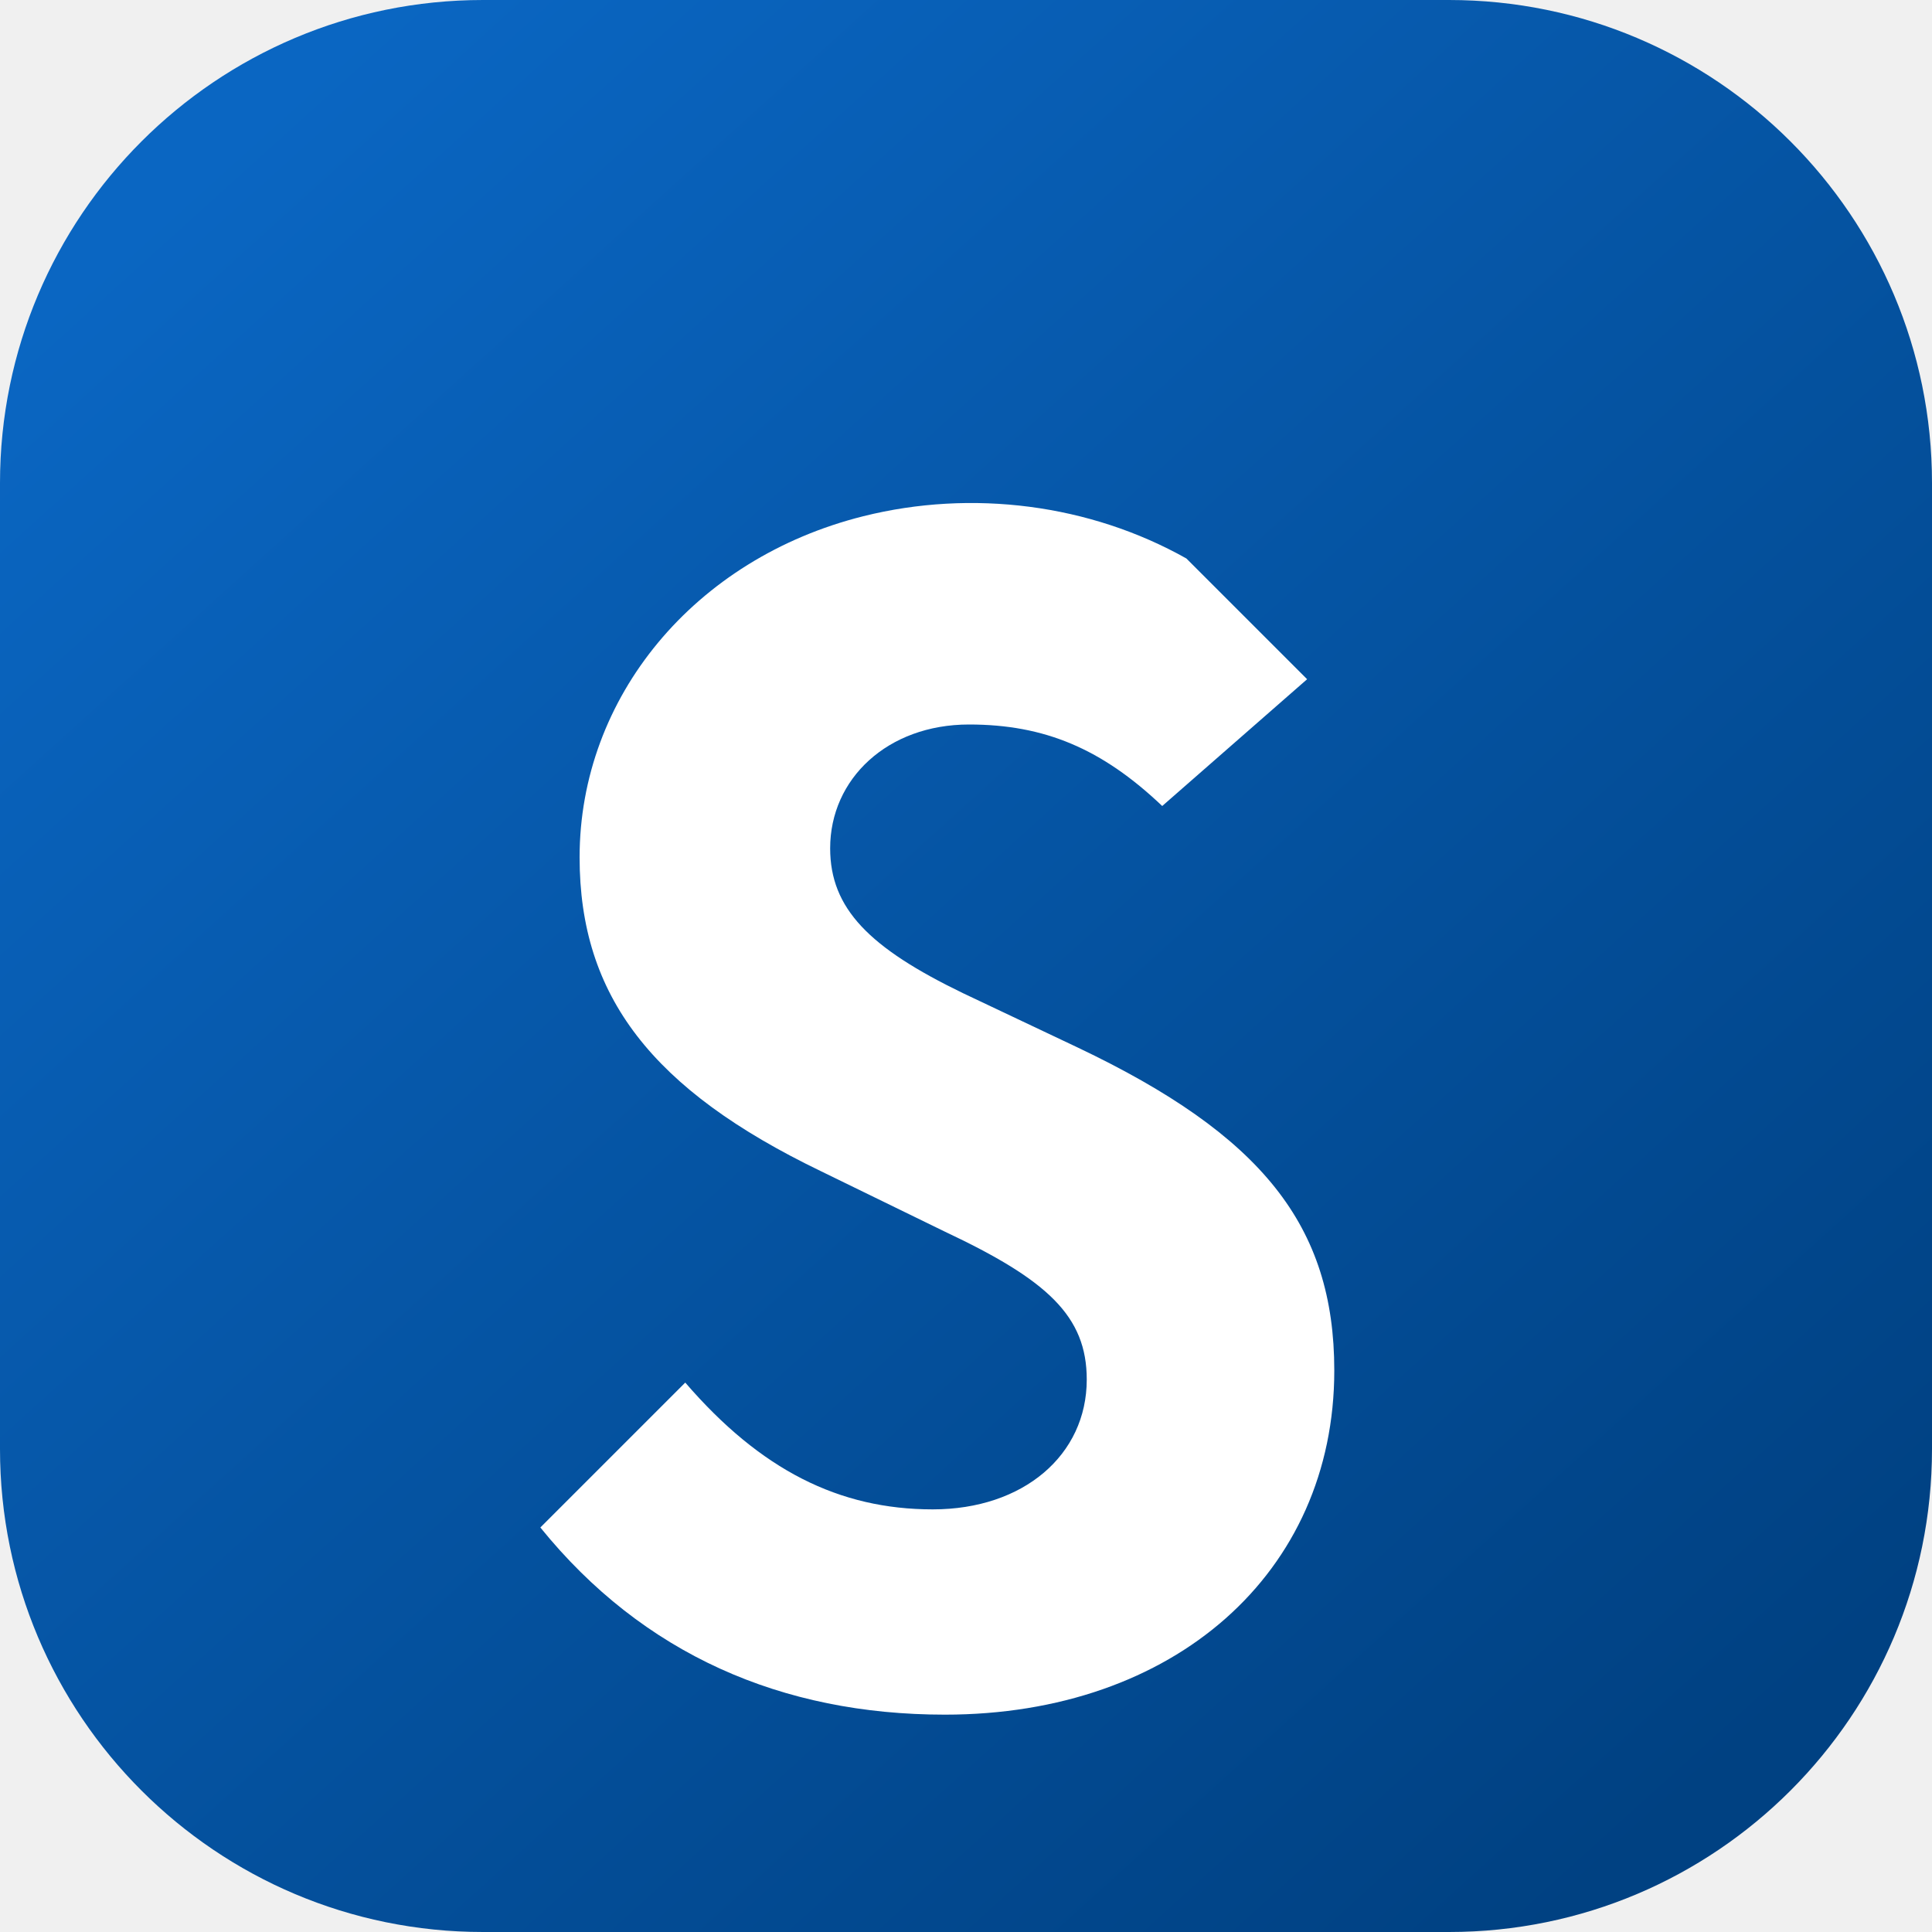
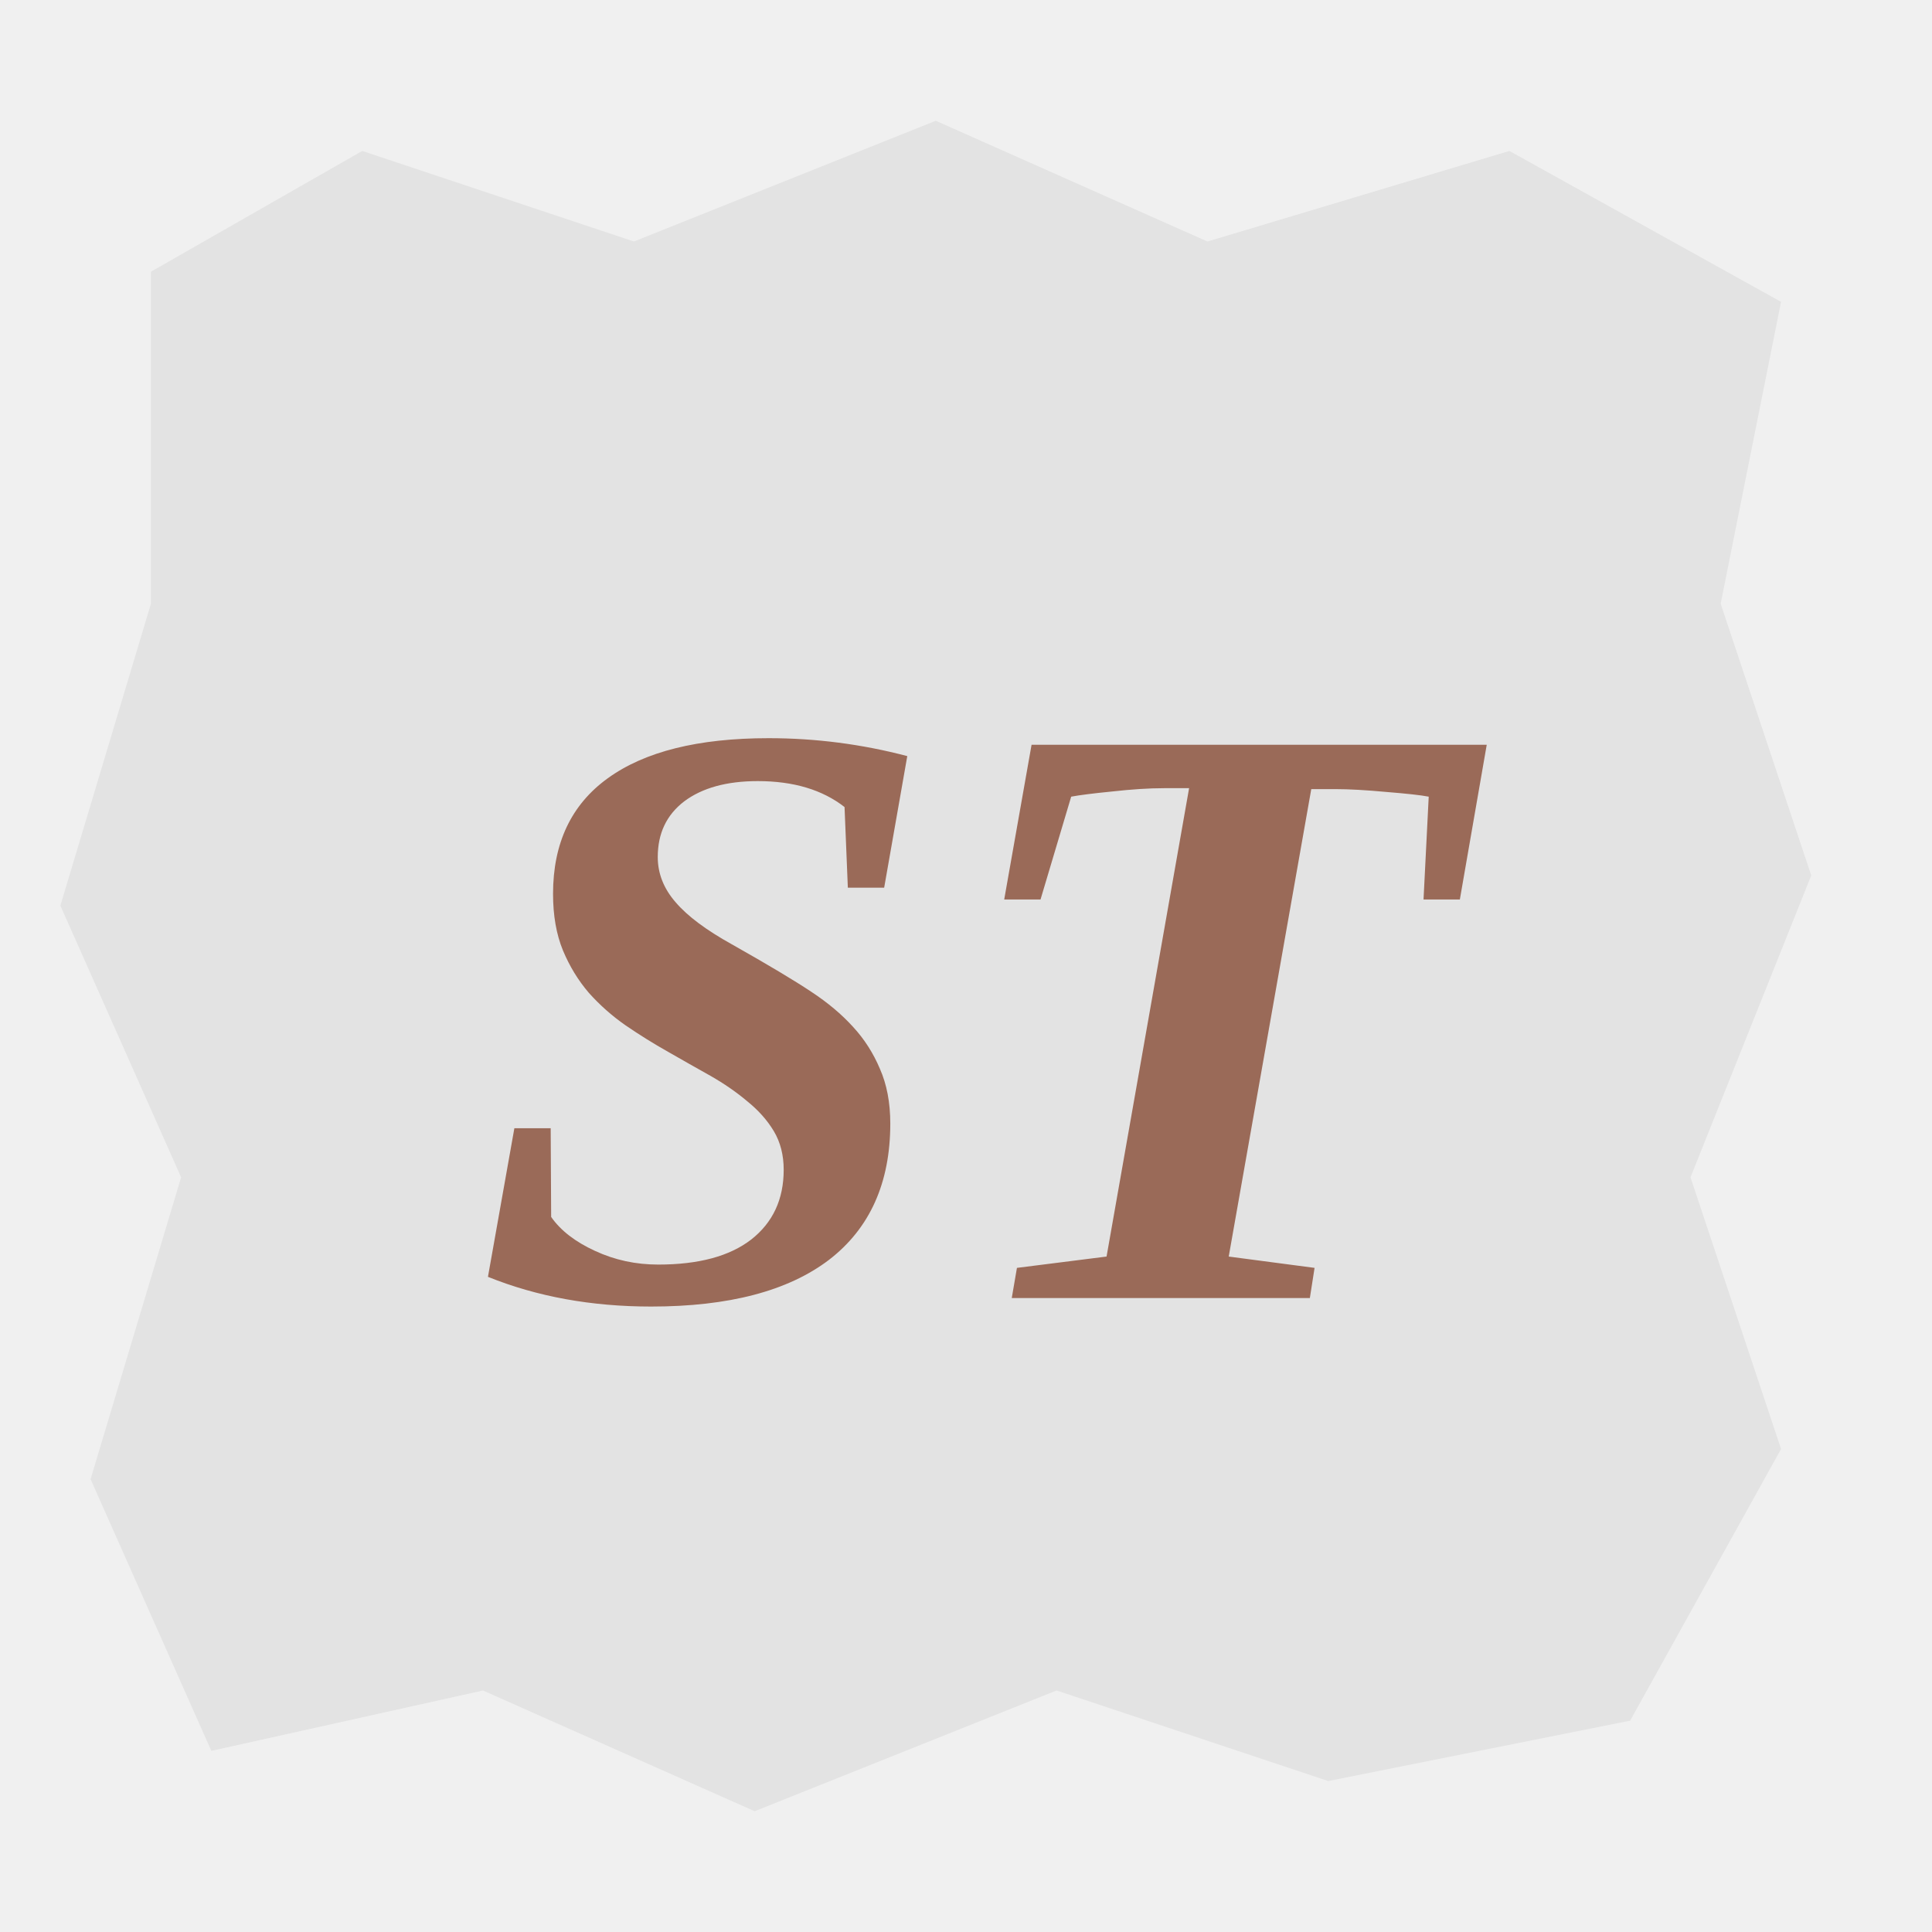
<svg xmlns="http://www.w3.org/2000/svg" viewBox="0 0 64 64">
-   <defs>
-     <linearGradient id="bg" x1="12%" y1="8%" x2="88%" y2="92%">
-       <stop offset="0%" stop-color="#0a66c2" />
-       <stop offset="100%" stop-color="#004182" />
-     </linearGradient>
-   </defs>
-   <rect width="64" height="64" rx="16" fill="url(#bg)" />
-   <path d="M39.3 18.5c-3.2-1.8-7.1-2.3-10.7-1.4c-5.6 1.4-9.4 6-9.4 11.3c0 4.6 2.4 7.7 8 10.4l4.1 2c3.4 1.6 4.7 2.8 4.7 4.9c0 2.5-2.1 4.3-5.1 4.3c-3.1 0-5.7-1.3-8.2-4.2l-4.8 4.8c3.4 4.2 8 6.2 13.4 6.2c7.6 0 12.9-4.7 12.9-11.4c0-4.8-2.4-7.8-8.5-10.7l-3.8-1.8c-3.1-1.5-4.4-2.8-4.4-4.8c0-2.3 1.9-4.1 4.6-4.1c2.5 0 4.4 0.8 6.4 2.7l4.8-4.2Z" fill="#ffffff" />
+   <path d="M5 9 12 5l9 3 10-4 9 4 10-3 9 5-2 10 3 9-4 10 3 9-5 9-10 2-9-3-10 4-9-4-9 2-4-9 3-10-4-9 3-10z" fill="#e3e3e3" />
+   <text x="32" y="43" text-anchor="middle" font-family="Georgia, 'Times New Roman', serif" font-style="italic" font-weight="700" font-size="28" fill="#9a6a58">ST</text>
</svg>
